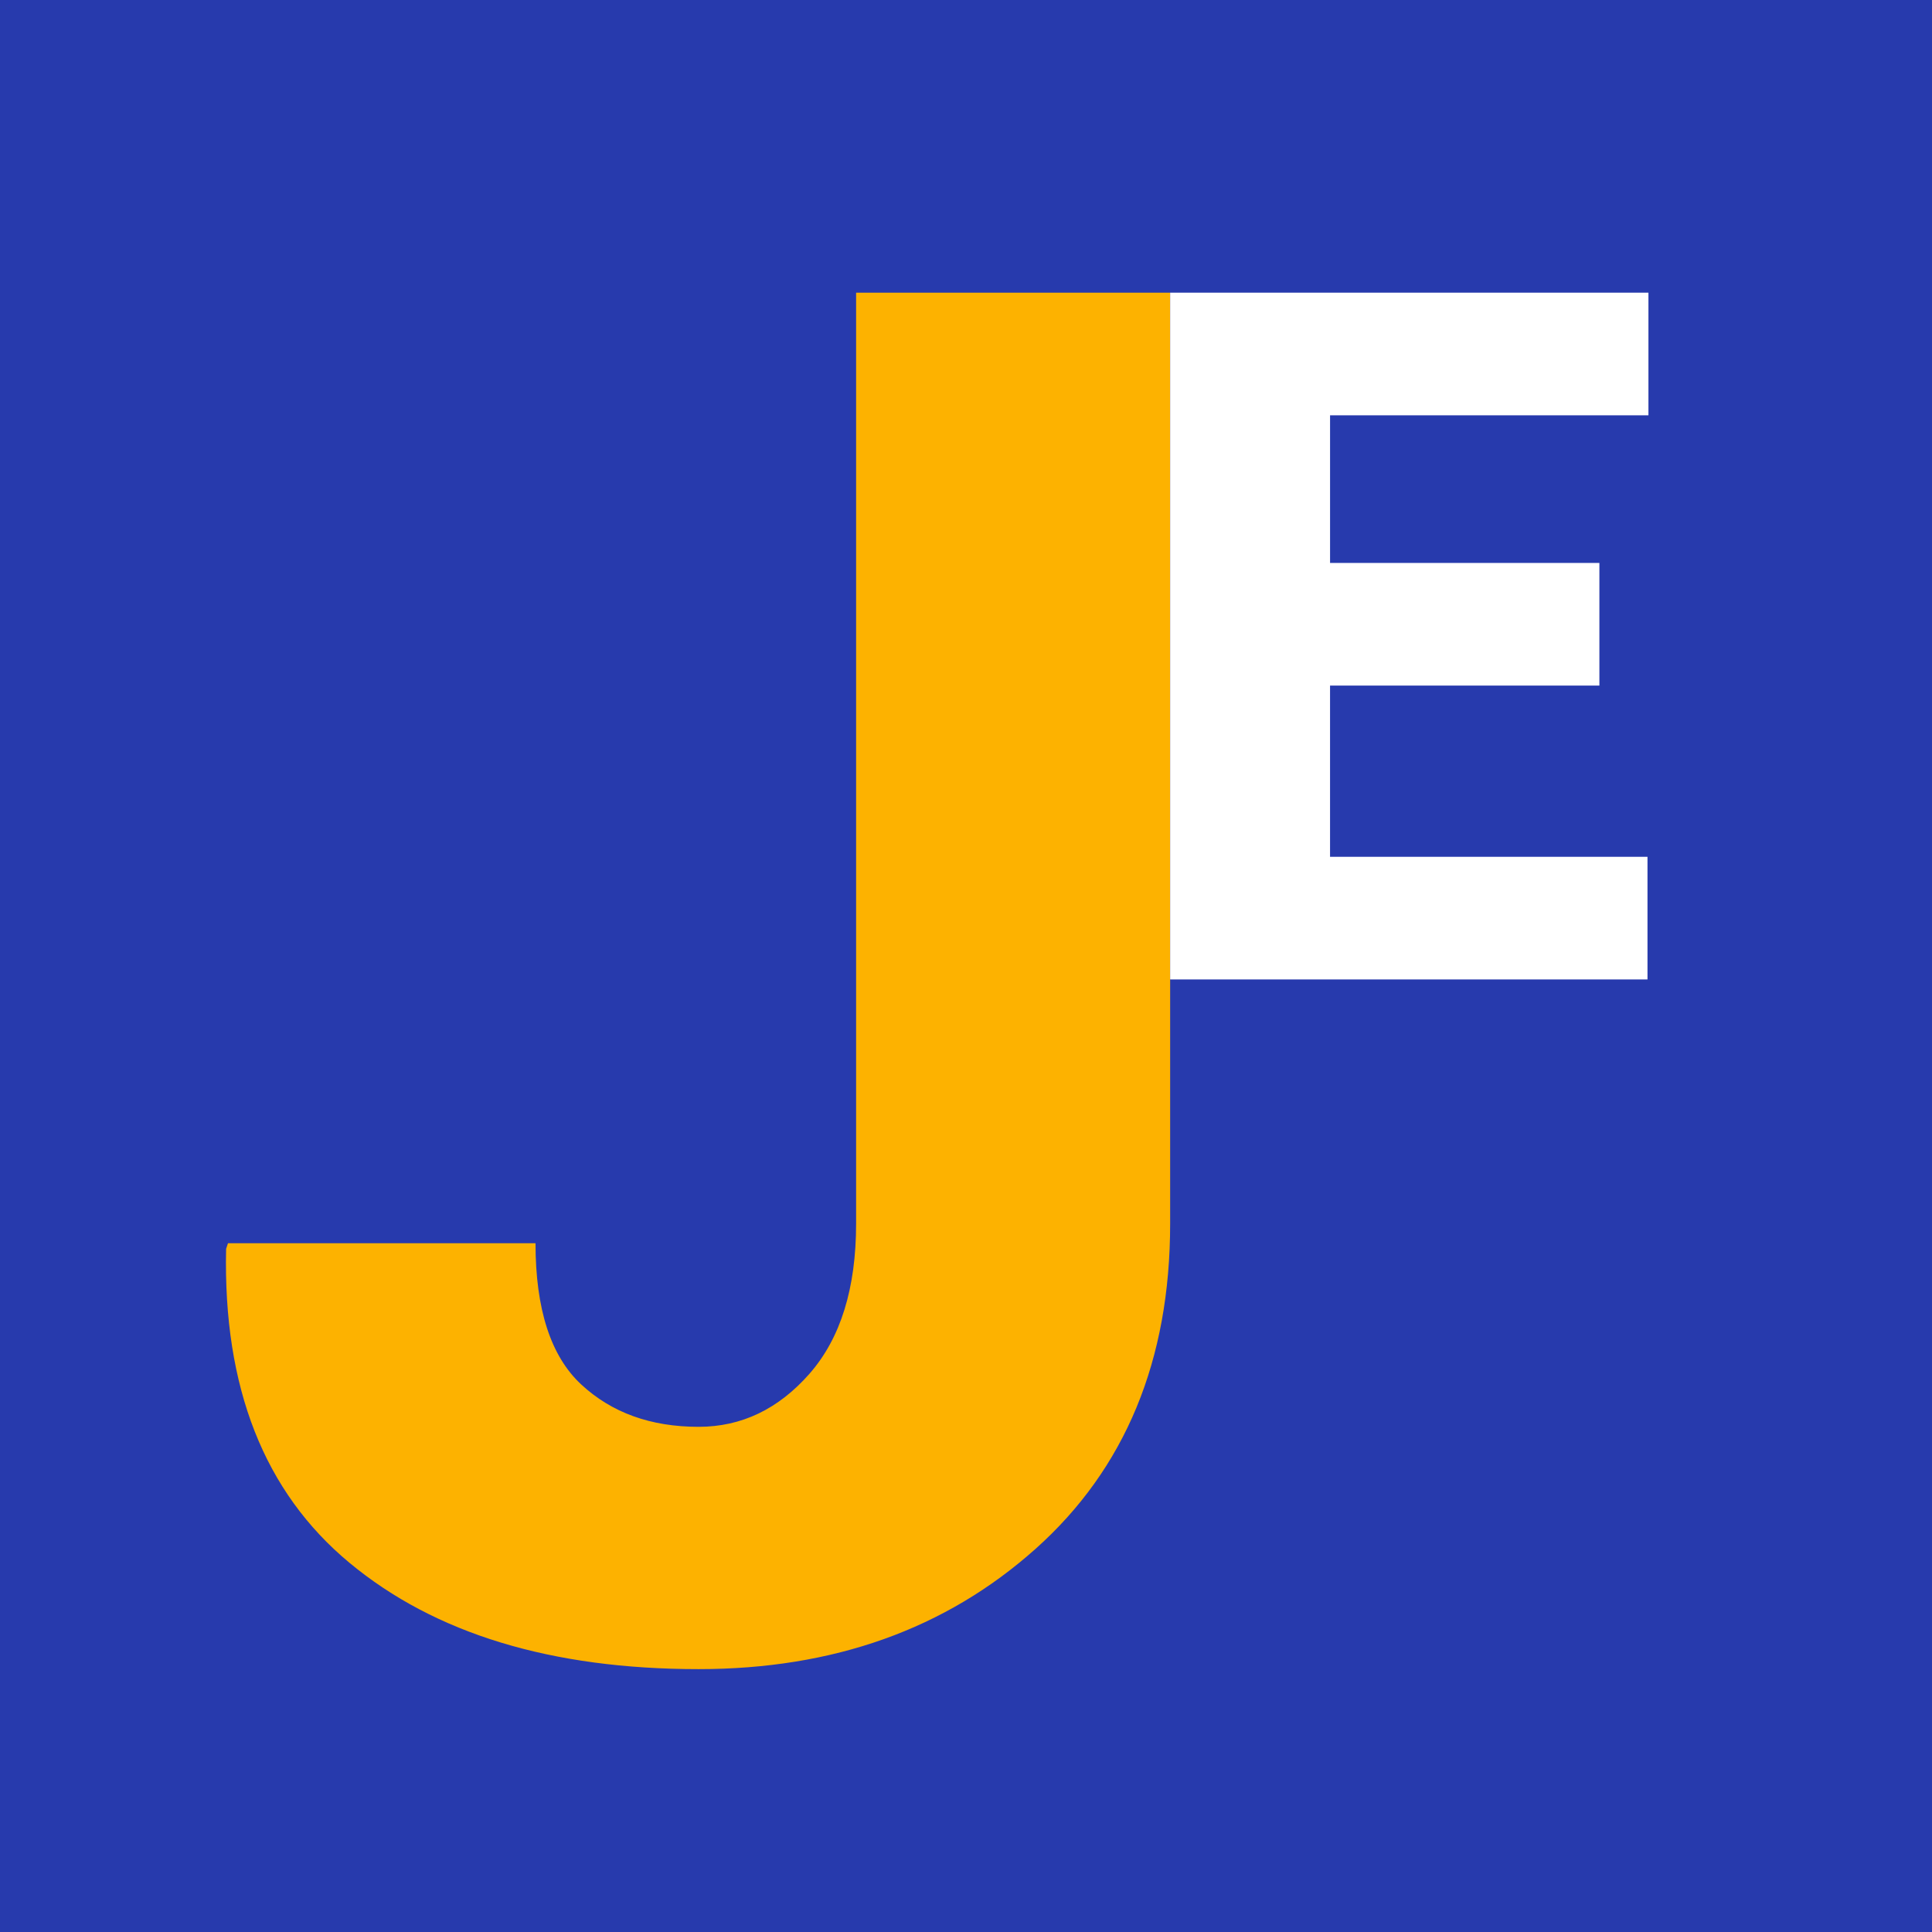
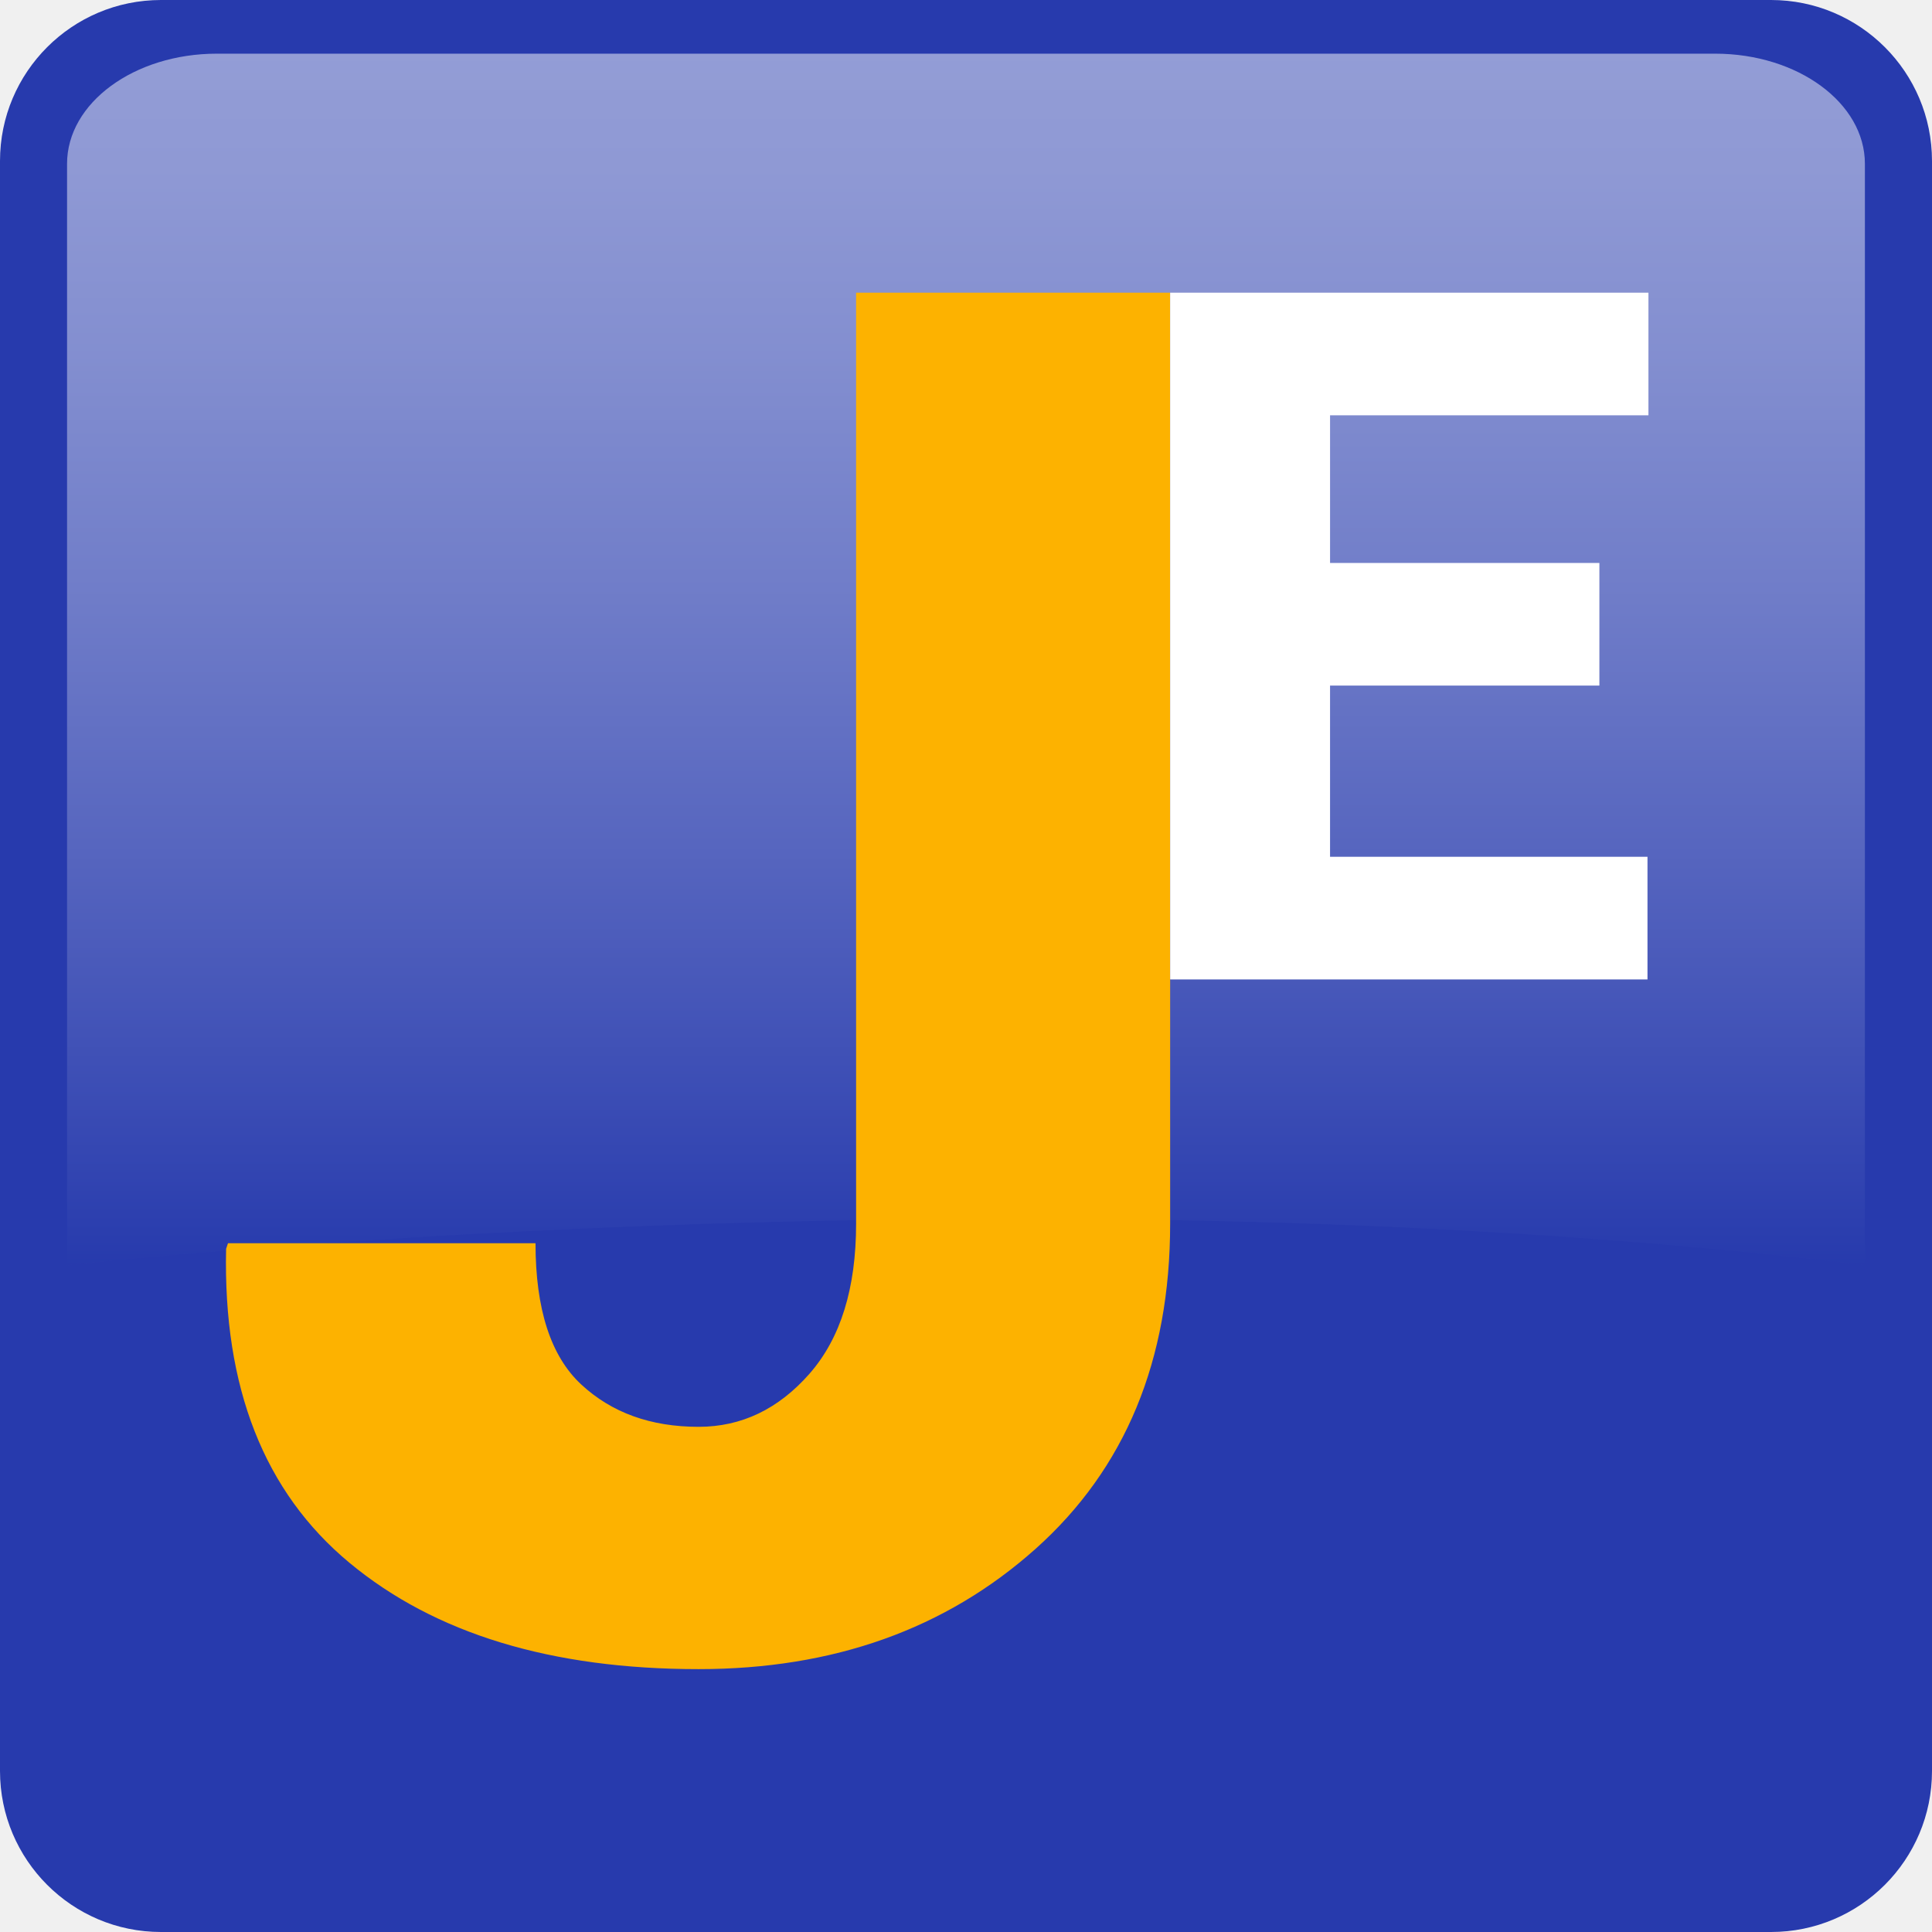
<svg xmlns="http://www.w3.org/2000/svg" version="1.1" id="Layer_1" x="0px" y="0px" width="144px" height="144px" viewBox="0 0 144 144" enable-background="new 0 0 144 144" xml:space="preserve">
-   <rect fill="#273AAD" width="144" height="144" />
-   <path fill="#FDB200" d="M63.808,21.814h23.408v69.391c0,10.187-3.346,18.268-10.037,24.242c-6.692,5.974-15.062,8.96-25.11,8.96  c-10.975,0-19.647-2.639-26.013-7.918c-6.367-5.279-9.436-13.082-9.203-23.408l0.139-0.417h22.922c0,4.909,1.135,8.416,3.404,10.523  c2.268,2.107,5.185,3.16,8.752,3.16c3.195,0,5.949-1.32,8.266-3.959c2.315-2.639,3.473-6.367,3.473-11.183V21.814z" />
-   <path fill="#FFFFFF" d="M119.209,51.099H99.134v12.762h23.66v9.141H87.217V21.814h35.648v9.141h-23.73v11.004h20.074V51.099z" />
+   <path fill="#273AAD" d="M144,132c0,6.627-5.373,12-12,12H12c-6.627,0-12-5.373-12-12V12C0,5.373,5.373,0,12,0h120  c6.627,0,12,5.373,12,12V132z" />
+   <linearGradient id="SVGID_1_" gradientUnits="userSpaceOnUse" x1="71.999" y1="4" x2="71.999" y2="94.309">
+     <stop offset="0" style="stop-color:#FFFFFF" />
+     <stop offset="0.096" style="stop-color:#F7F7FC" />
+     <stop offset="0.249" style="stop-color:#DFE2F3" />
+     <stop offset="0.439" style="stop-color:#BAC0E5" />
+     <stop offset="0.659" style="stop-color:#8690D1" />
+     <stop offset="0.903" style="stop-color:#4454B8" />
+     <stop offset="1" style="stop-color:#273AAD" />
+   </linearGradient>
+   <path opacity="0.5" fill="url(#SVGID_1_)" d="M4.998,94.309V12.21c0-4.534,5-8.21,11.167-8.21h111.667  c6.167,0,11.167,3.676,11.167,8.21v82.099C74.998,86.5,4.998,94.309,4.998,94.309z" />
+   <path fill="#FDB200" d="M63.808,21.814h23.408v69.391c0,10.187-3.346,18.268-10.037,24.242c-6.692,5.974-15.062,8.96-25.11,8.96  c-10.975,0-19.647-2.639-26.013-7.918c-6.367-5.279-9.436-13.082-9.203-23.408l0.139-0.417h22.922c0,4.909,1.135,8.416,3.404,10.523  c2.268,2.107,5.185,3.16,8.752,3.16c3.195,0,5.949-1.32,8.266-3.959c2.315-2.639,3.473-6.367,3.473-11.183L63.808,21.814  L63.808,21.814z" />
+   <path fill="#FFFFFF" d="M119.209,51.099H99.134v12.762h23.66v9.141H87.217V21.814h35.648v9.141h-23.73v11.004h20.074  C119.209,41.959,119.209,51.099,119.209,51.099z" />
</svg>
